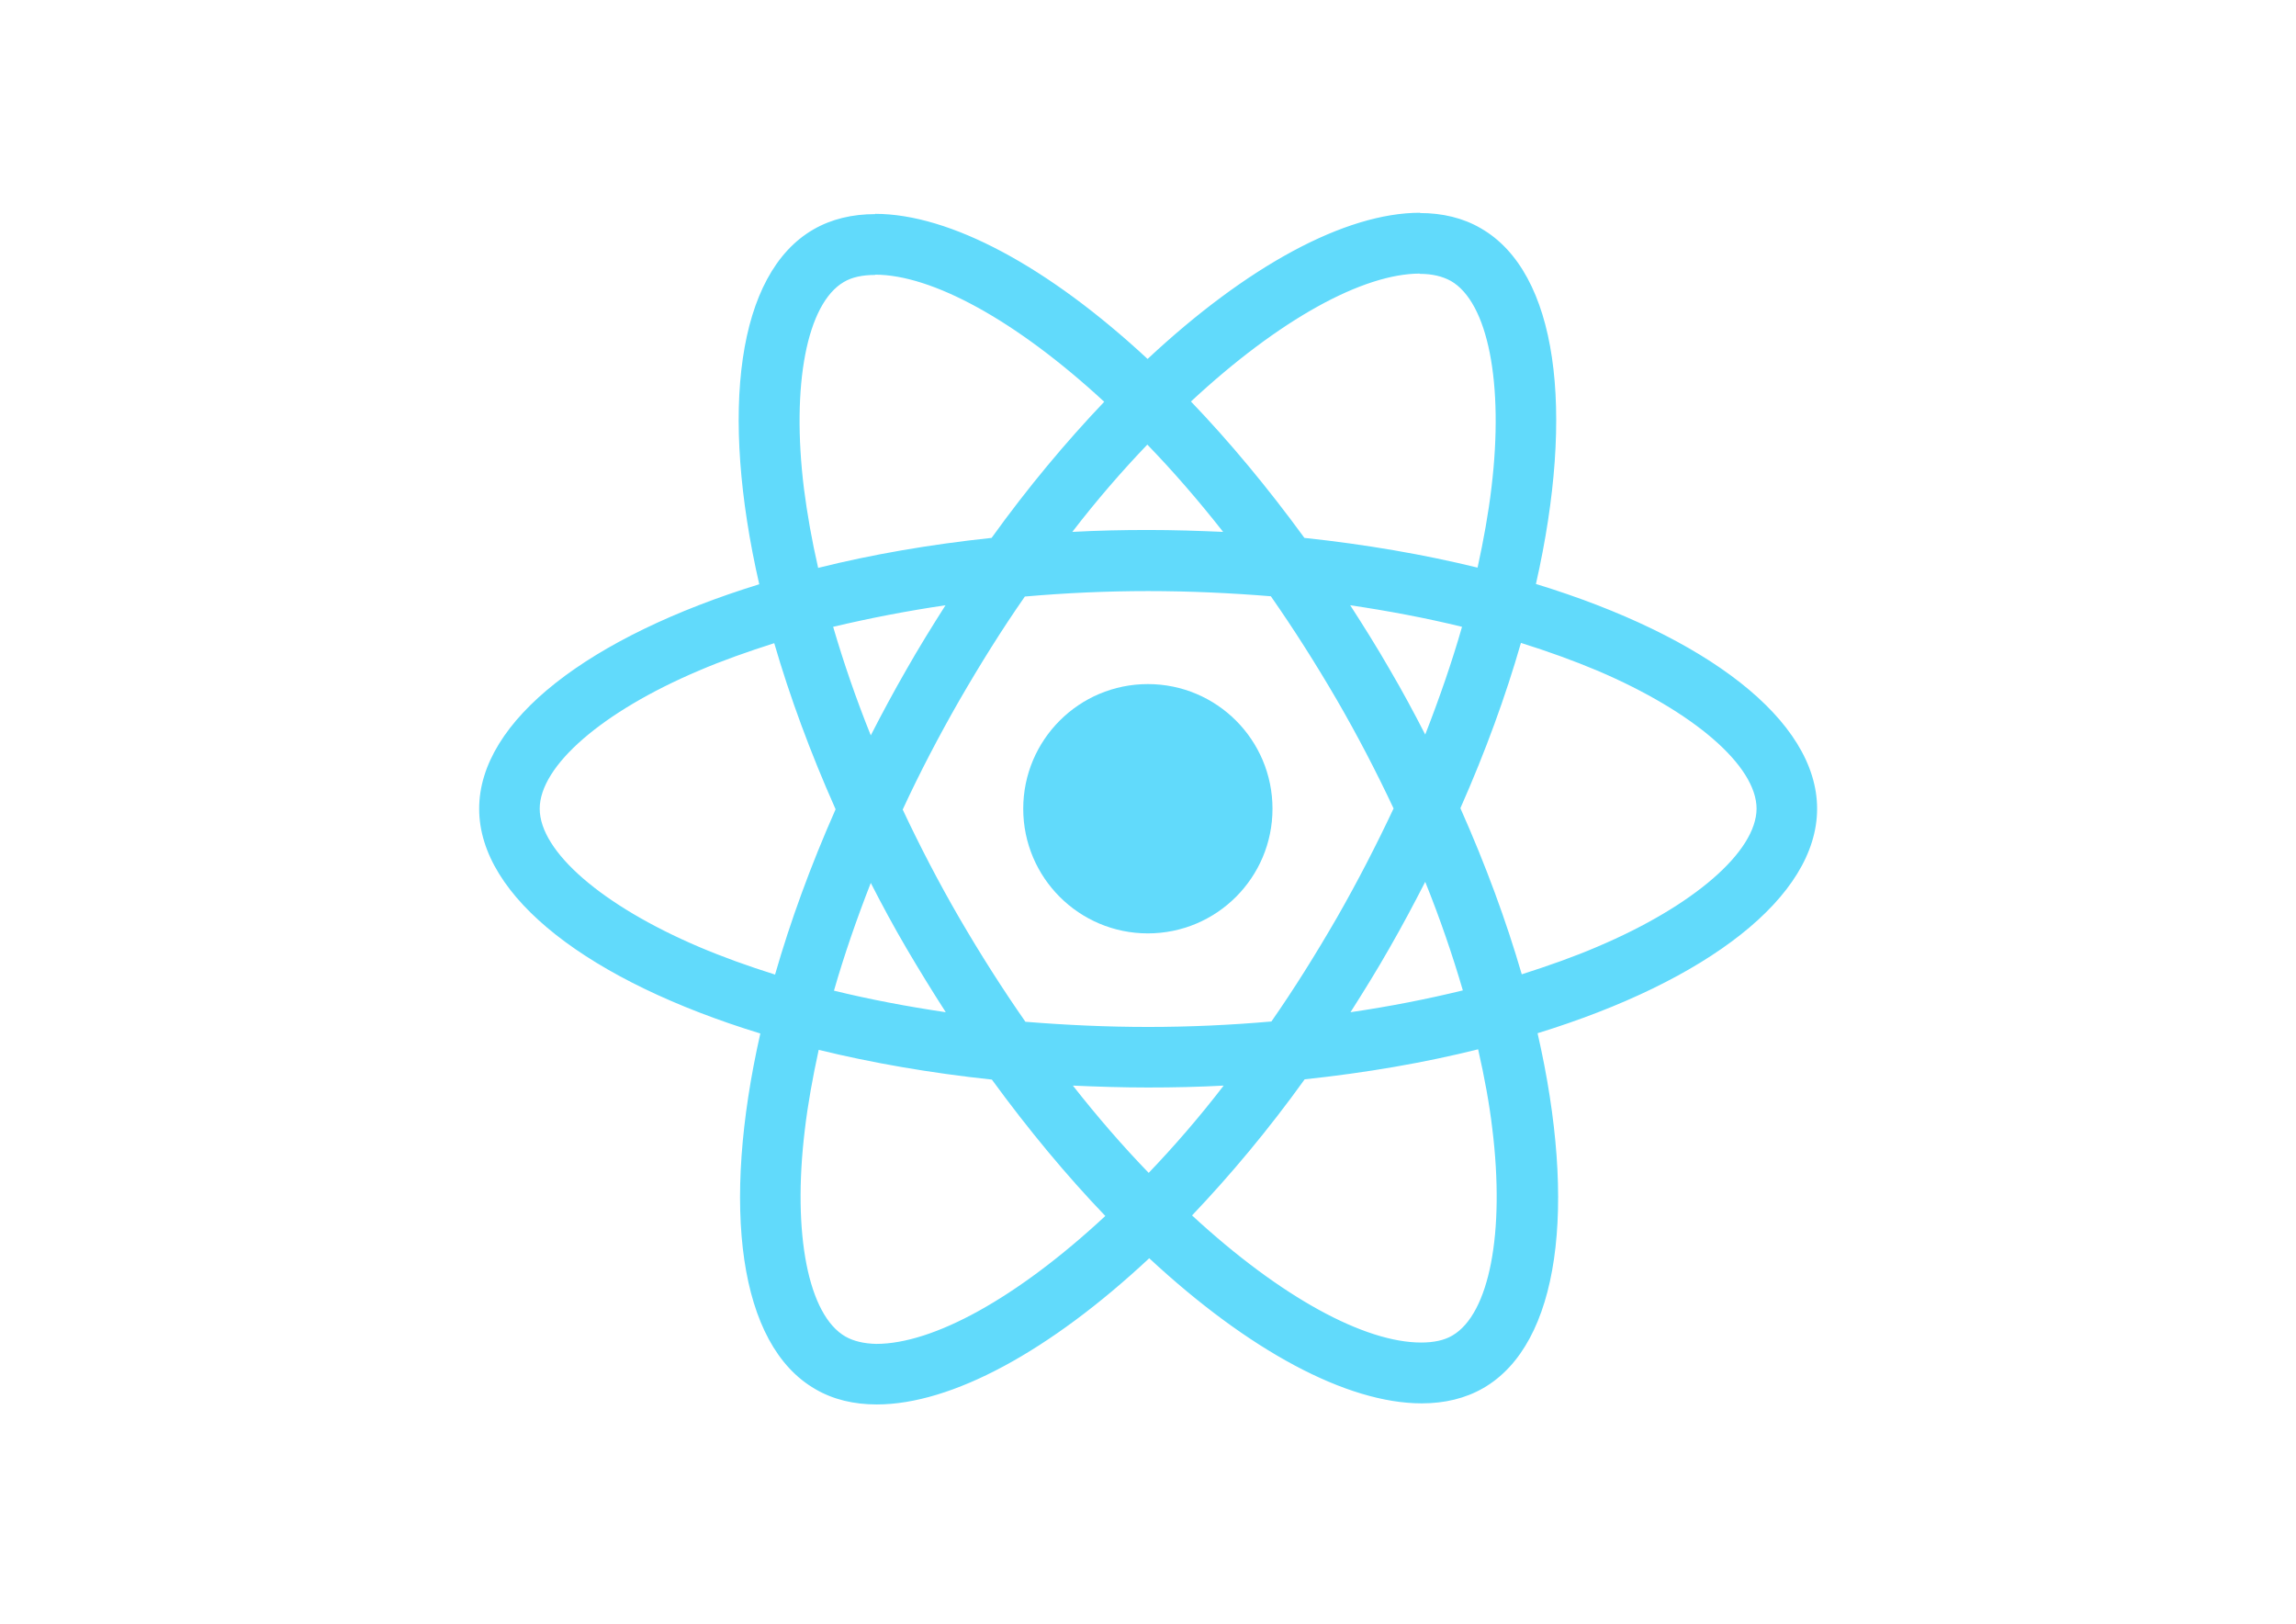
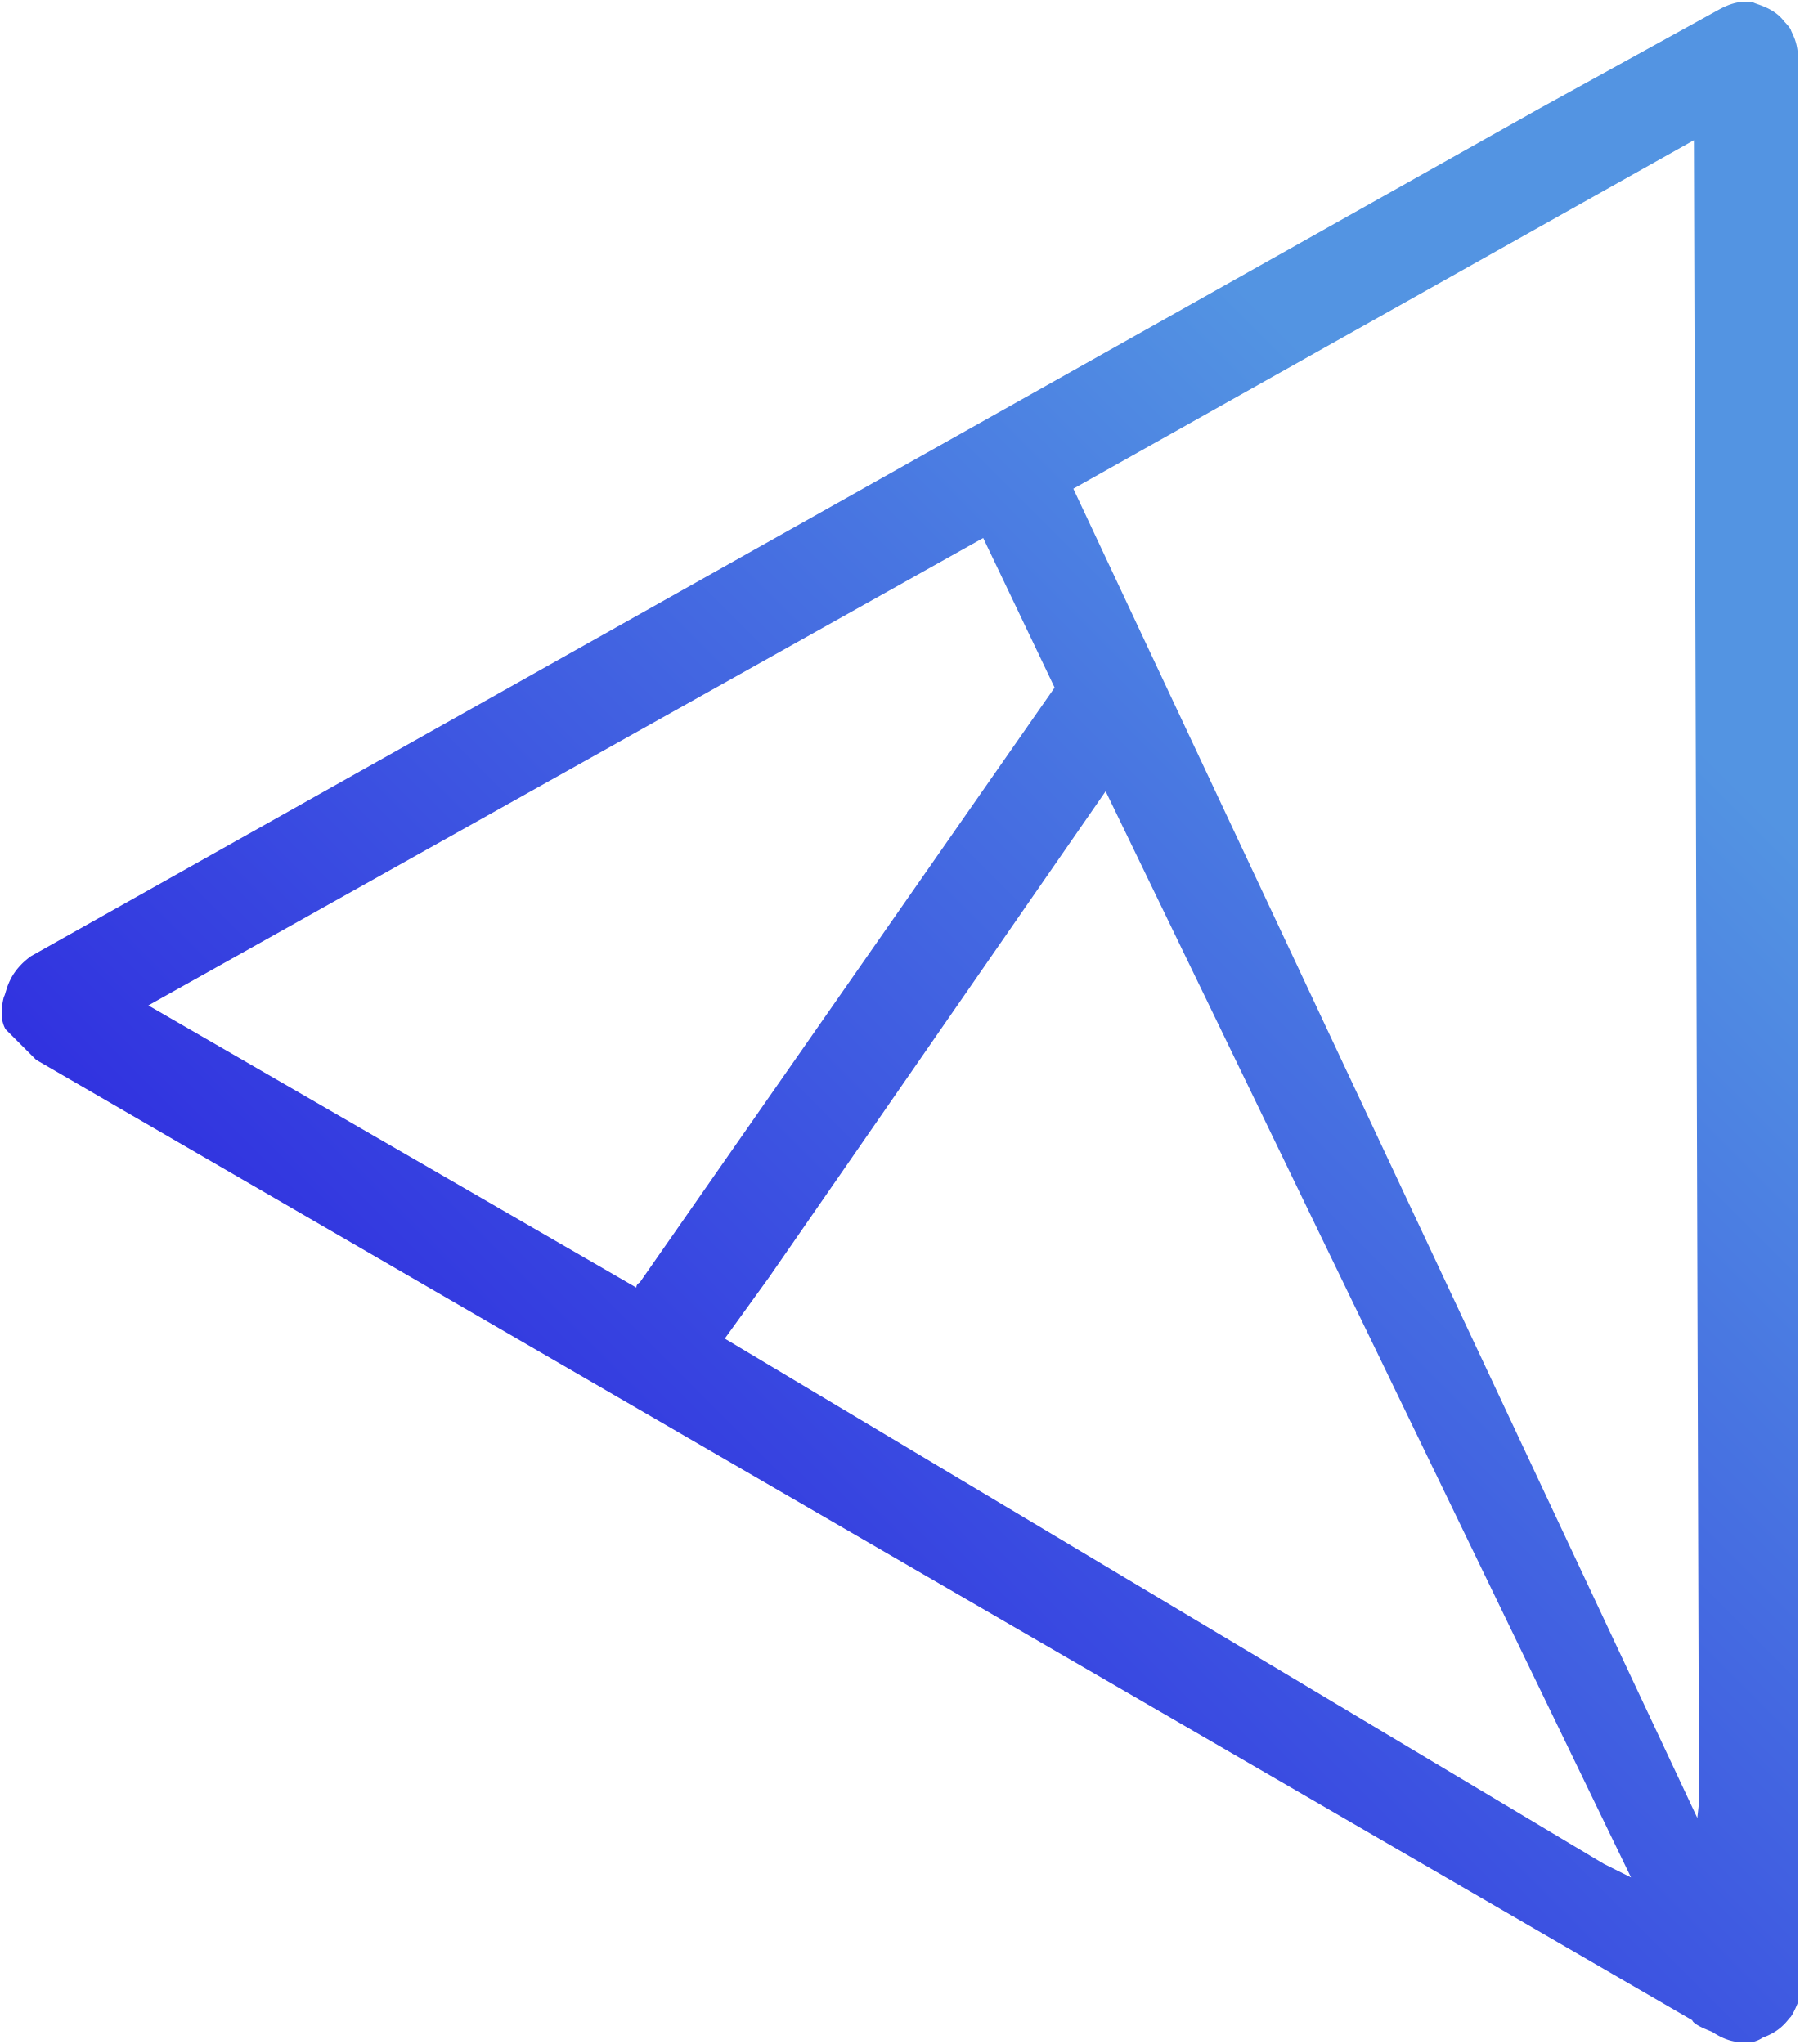
- <svg xmlns="http://www.w3.org/2000/svg" viewBox="0 0 841.9 595.3">
-   <g fill="#61DAFB">
-     <path d="M666.3 296.5c0-32.5-40.7-63.3-103.1-82.4 14.4-63.6 8-114.2-20.2-130.4-6.5-3.8-14.1-5.6-22.4-5.6v22.3c4.6 0 8.3.9 11.4 2.6 13.6 7.8 19.5 37.5 14.9 75.7-1.1 9.4-2.9 19.3-5.1 29.4-19.6-4.8-41-8.5-63.5-10.9-13.5-18.5-27.5-35.3-41.6-50 32.6-30.3 63.2-46.9 84-46.9V78c-27.5 0-63.5 19.6-99.9 53.6-36.4-33.8-72.4-53.2-99.9-53.2v22.3c20.7 0 51.4 16.5 84 46.6-14 14.7-28 31.4-41.3 49.9-22.6 2.4-44 6.1-63.6 11-2.3-10-4-19.7-5.2-29-4.7-38.2 1.1-67.9 14.6-75.8 3-1.8 6.9-2.6 11.5-2.6V78.5c-8.4 0-16 1.8-22.6 5.6-28.1 16.2-34.4 66.7-19.9 130.1-62.2 19.2-102.7 49.9-102.7 82.3 0 32.5 40.7 63.3 103.1 82.4-14.4 63.6-8 114.2 20.2 130.4 6.5 3.8 14.1 5.6 22.5 5.6 27.5 0 63.5-19.6 99.9-53.6 36.4 33.8 72.4 53.2 99.9 53.2 8.4 0 16-1.8 22.6-5.6 28.1-16.2 34.4-66.7 19.9-130.1 62-19.1 102.5-49.9 102.5-82.3zm-130.2-66.7c-3.7 12.9-8.3 26.2-13.5 39.5-4.1-8-8.4-16-13.1-24-4.6-8-9.5-15.8-14.4-23.4 14.2 2.1 27.9 4.7 41 7.9zm-45.8 106.5c-7.8 13.5-15.8 26.3-24.1 38.2-14.9 1.3-30 2-45.2 2-15.1 0-30.2-.7-45-1.9-8.3-11.9-16.4-24.6-24.2-38-7.6-13.1-14.5-26.4-20.8-39.8 6.2-13.4 13.2-26.8 20.7-39.9 7.8-13.5 15.8-26.3 24.1-38.2 14.9-1.3 30-2 45.2-2 15.1 0 30.2.7 45 1.9 8.3 11.9 16.4 24.6 24.2 38 7.6 13.1 14.5 26.4 20.8 39.8-6.3 13.4-13.2 26.8-20.7 39.9zm32.3-13c5.4 13.4 10 26.8 13.8 39.8-13.1 3.2-26.9 5.9-41.2 8 4.9-7.7 9.8-15.6 14.4-23.7 4.6-8 8.9-16.1 13-24.1zM421.2 430c-9.3-9.6-18.6-20.3-27.8-32 9 .4 18.2.7 27.5.7 9.4 0 18.7-.2 27.8-.7-9 11.7-18.3 22.4-27.5 32zm-74.4-58.9c-14.2-2.1-27.9-4.7-41-7.9 3.7-12.9 8.3-26.2 13.5-39.5 4.1 8 8.4 16 13.1 24 4.7 8 9.5 15.8 14.4 23.4zM420.7 163c9.3 9.6 18.6 20.3 27.8 32-9-.4-18.2-.7-27.5-.7-9.4 0-18.7.2-27.8.7 9-11.7 18.3-22.4 27.5-32zm-74 58.9c-4.9 7.7-9.8 15.6-14.4 23.7-4.6 8-8.9 16-13 24-5.4-13.4-10-26.8-13.8-39.8 13.1-3.1 26.9-5.8 41.2-7.9zm-90.5 125.2c-35.4-15.1-58.3-34.9-58.3-50.6 0-15.7 22.9-35.6 58.3-50.6 8.6-3.7 18-7 27.7-10.1 5.7 19.6 13.2 40 22.5 60.9-9.2 20.8-16.6 41.1-22.2 60.6-9.9-3.1-19.3-6.5-28-10.2zM310 490c-13.6-7.8-19.5-37.5-14.9-75.7 1.1-9.4 2.9-19.3 5.1-29.4 19.6 4.8 41 8.5 63.5 10.9 13.5 18.5 27.5 35.3 41.6 50-32.6 30.3-63.2 46.9-84 46.9-4.5-.1-8.3-1-11.3-2.7zm237.2-76.2c4.7 38.2-1.1 67.9-14.6 75.8-3 1.8-6.9 2.6-11.5 2.6-20.7 0-51.4-16.5-84-46.6 14-14.7 28-31.4 41.3-49.9 22.6-2.4 44-6.1 63.6-11 2.3 10.1 4.1 19.8 5.2 29.1zm38.5-66.7c-8.6 3.7-18 7-27.7 10.1-5.7-19.6-13.2-40-22.5-60.9 9.2-20.8 16.6-41.1 22.2-60.6 9.9 3.1 19.3 6.5 28.1 10.2 35.4 15.1 58.3 34.9 58.3 50.6-.1 15.7-23 35.6-58.4 50.6zM320.8 78.4z" />
-     <circle cx="420.9" cy="296.5" r="45.7" />
-     <path d="M520.5 78.1z" />
+ <svg xmlns="http://www.w3.org/2000/svg" xmlns:xlink="http://www.w3.org/1999/xlink" width="540.25" height="613.8" preserveAspectRatio="xMidYMid meet" version="1.1" viewBox="0 0 540.25 613.8">
+   <defs>
+     <path id="a2iRxzv6O" d="M561.71 13.61l.24.01.24.02.23.02.24.03.23.04.24.03.23.05.23.05.08.04.09.04.11.05.12.05.13.05.15.06.16.05.17.06.19.07.19.07.21.07.21.07.22.09.23.08.24.09.25.1.25.1.26.11.26.11.27.12.27.13.28.13.27.14.28.15.29.16.28.16.28.17.29.18.28.19.28.2.28.21.27.21.28.23.27.23.26.25.26.26.25.26.25.28.24.29.24.3.01.02.03.03.02.03.03.03.03.03.04.04.04.04.04.05.04.04.05.05.05.06.05.05.06.06.05.06.06.06.06.07.06.06.06.07.06.07.06.07.07.07.06.08.06.07.07.08.06.07.07.08.06.08.06.08.06.08.06.08.06.08.06.08.06.08.05.08.05.08.05.08.05.08.05.08.04.08.04.07.02.08.03.08.03.1.04.1.05.11.05.12.06.12.06.14.07.14.07.15.07.16.08.16.08.18.08.18.08.2.08.2.09.21.08.22.09.22.08.24.08.25.08.25.08.26.07.27.07.28.07.29.06.3.06.3.06.32.05.32.04.34.03.34.03.35.02.36.02.37v.77l-.01.4-.03.41-.03.41v582.94l-.05.13-.05.12-.05.13-.05.12-.05.12-.06.12-.05.12-.05.12-.05.12-.05.11-.05.12-.05.11-.05.11-.05.11-.05.11-.06.11-.05.1-.05.11-.05.1-.05.11-.05.1-.05.1-.05.1-.05.09-.06.1-.05.1-.05.09-.05.09-.05.09-.05.09-.05.09-.05.09-.05.09-.05.08-.06.08-.05.09-.05.08-.05.08-.05.08-.05.07-.06.05-.07.07-.07.07-.08.08-.08.09-.08.1-.09.1-.09.12-.11.12-.1.13-.11.14-.12.14-.13.15-.13.15-.14.16-.15.17-.16.16-.16.18-.17.17-.19.18-.19.18-.19.18-.21.19-.22.19-.23.18-.24.19-.25.19-.26.19-.27.19-.29.19-.29.18-.31.19-.32.18-.33.18-.35.17-.36.18-.37.17-.38.16-.4.16-.42.16-.03.01-.05.02-.04.02-.05.03-.05.03-.06.03-.06.04-.07.04-.07.04-.07.04-.08.05-.08.05-.09.05-.09.05-.09.05-.1.05-.1.06-.11.05-.11.06-.11.05-.12.06-.12.05-.13.05-.12.05-.14.05-.14.05-.14.05-.14.05-.15.04-.15.04-.16.04-.16.03-.16.04-.17.02-.17.03-.18.02-.17.02-.19.01-.18.01h-1.95l-.23-.01-.23-.01-.23-.01-.23-.02-.23-.02-.23-.02-.23-.03-.23-.04-.23-.03-.23-.04-.23-.05-.23-.04-.23-.06-.23-.05-.23-.06-.23-.06-.23-.07-.23-.07-.23-.08-.23-.08-.23-.08-.23-.08-.23-.09-.23-.1-.23-.09-.23-.11-.23-.1-.22-.11-.23-.11-.23-.12-.23-.12-.23-.13-.23-.12-.23-.14-.23-.13-.23-.14-.23-.15-.23-.14-.23-.15-.06-.03-.07-.04-.08-.04-.1-.04-.11-.05-.12-.05-.14-.06-.14-.06-.16-.06-.17-.07-.17-.07-.18-.07-.18-.08-.2-.08-.19-.09-.21-.08-.2-.09-.21-.1-.2-.09-.21-.1-.21-.1-.21-.1-.2-.1-.21-.11-.2-.11-.19-.11-.19-.11-.18-.11-.18-.11-.17-.11-.16-.12-.15-.11-.14-.12-.13-.11-.12-.12-.11-.11-.09-.12-.08-.12-.06-.11-.05-.12-497.18-288.4-9.19-9.19-.1-.18-.09-.18-.09-.19-.09-.19-.08-.19-.08-.2-.07-.2-.07-.2-.06-.21-.06-.21-.06-.21-.05-.21-.05-.22-.04-.22-.03-.23-.04-.23-.03-.23-.02-.23-.02-.24-.01-.24-.01-.25-.01-.24v-.51l.01-.25.01-.26.02-.27.02-.26.02-.27.03-.28.04-.27.03-.28.05-.28.04-.29.06-.29.05-.29.06-.29.07-.3.07-.3.07-.31.06-.1.06-.12.06-.13.06-.15.06-.17.06-.18.06-.19.06-.21.07-.23.07-.23.08-.25.08-.26.09-.27.09-.28.1-.3.11-.3.12-.31.13-.32.14-.33.15-.34.17-.34.17-.36.19-.35.2-.37.22-.36.23-.38.25-.37.27-.38.28-.39.3-.38.33-.39.34-.39.36-.39.38-.4.4-.39.43-.39.45-.39.47-.39.5-.39.52-.38L498.76 46.01l54.62-30.11.28-.15.28-.15.28-.14.27-.13.28-.13.27-.13.27-.12.28-.11.27-.11.26-.11.27-.1.27-.09.26-.09.27-.09.26-.07.26-.08.26-.07.26-.06.25-.06.26-.05.25-.05.26-.05.25-.03.25-.04.25-.03.25-.02.25-.02.24-.01.25-.01h.48zM254.77 415.07l263.9 157.73 8.17 4.09-157.73-326.18L268.04 396.7zm291.97 143.95l.51-4.59-1.53-499.23-186.31 104.65zM228.22 399.76v-.1l.01-.05v-.05l.01-.05v-.05l.01-.04.01-.05.01-.05.02-.04.01-.04.01-.05.02-.04.02-.04.02-.05.02-.04.02-.04.02-.04.02-.04.03-.04.02-.03.03-.04.03-.04.03-.03.03-.04.03-.03.04-.04.03-.03.04-.03.04-.04.04-.03.04-.03.04-.03.04-.03.04-.03.05-.03.05-.02.04-.03.05-.03.05-.02 124.55-178.66-21.44-44.92L81.72 315.02z" />
+     <linearGradient id="gradientbyU7Ntg6i" x1="19.3" x2="595.33" y1="608.02" y2="31.98" gradientUnits="userSpaceOnUse">
+       <stop offset="23.8%" stop-color="#2f2de0" stop-opacity="1" />
+       <stop offset="78.1%" stop-color="#5394e2" stop-opacity="1" />
+     </linearGradient>
+   </defs>
+   <g transform="translate(-37.18 -13.1)">
+     <g>
+       <g>
+         <use width="100%" height="100%" x="0" y="0" fill="url(#gradientbyU7Ntg6i)" opacity="1" xlink:href="#a2iRxzv6O" />
+         <g>
+           <use width="100%" height="100%" x="0" y="0" fill-opacity="0" stroke="#000" stroke-opacity="0" stroke-width="1" opacity="1" xlink:href="#a2iRxzv6O" />
+         </g>
+       </g>
+     </g>
  </g>
</svg>
